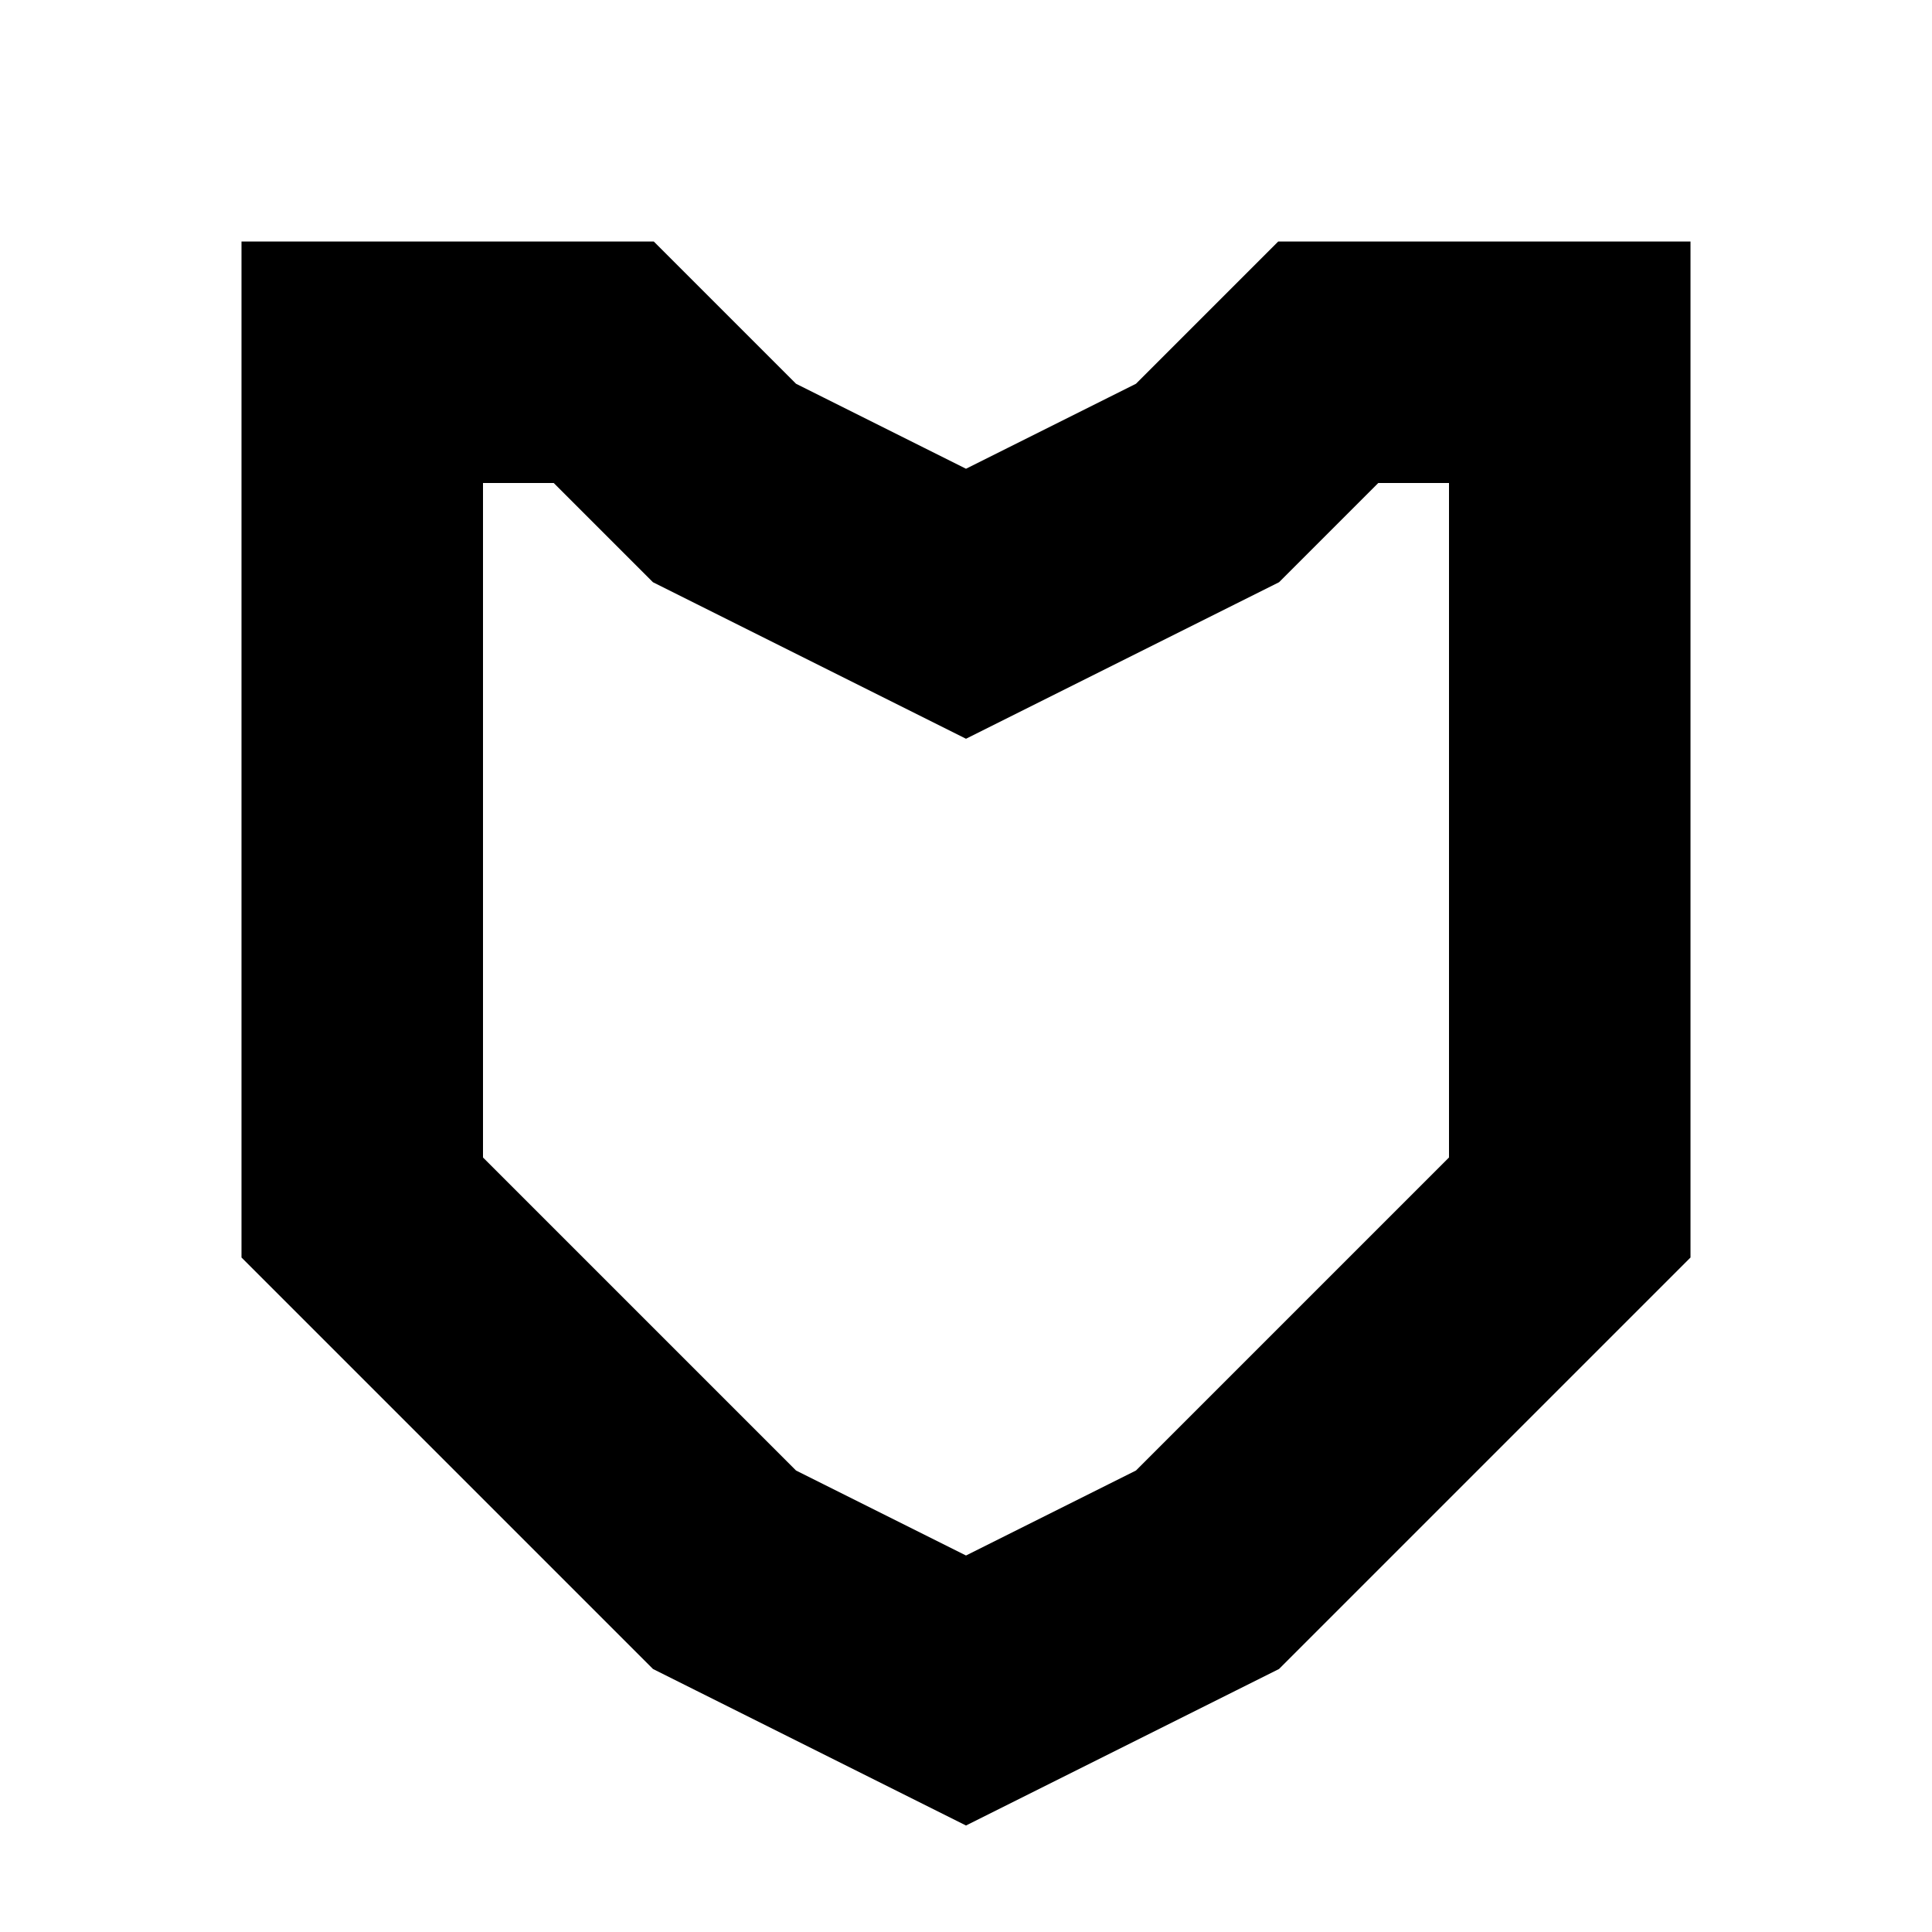
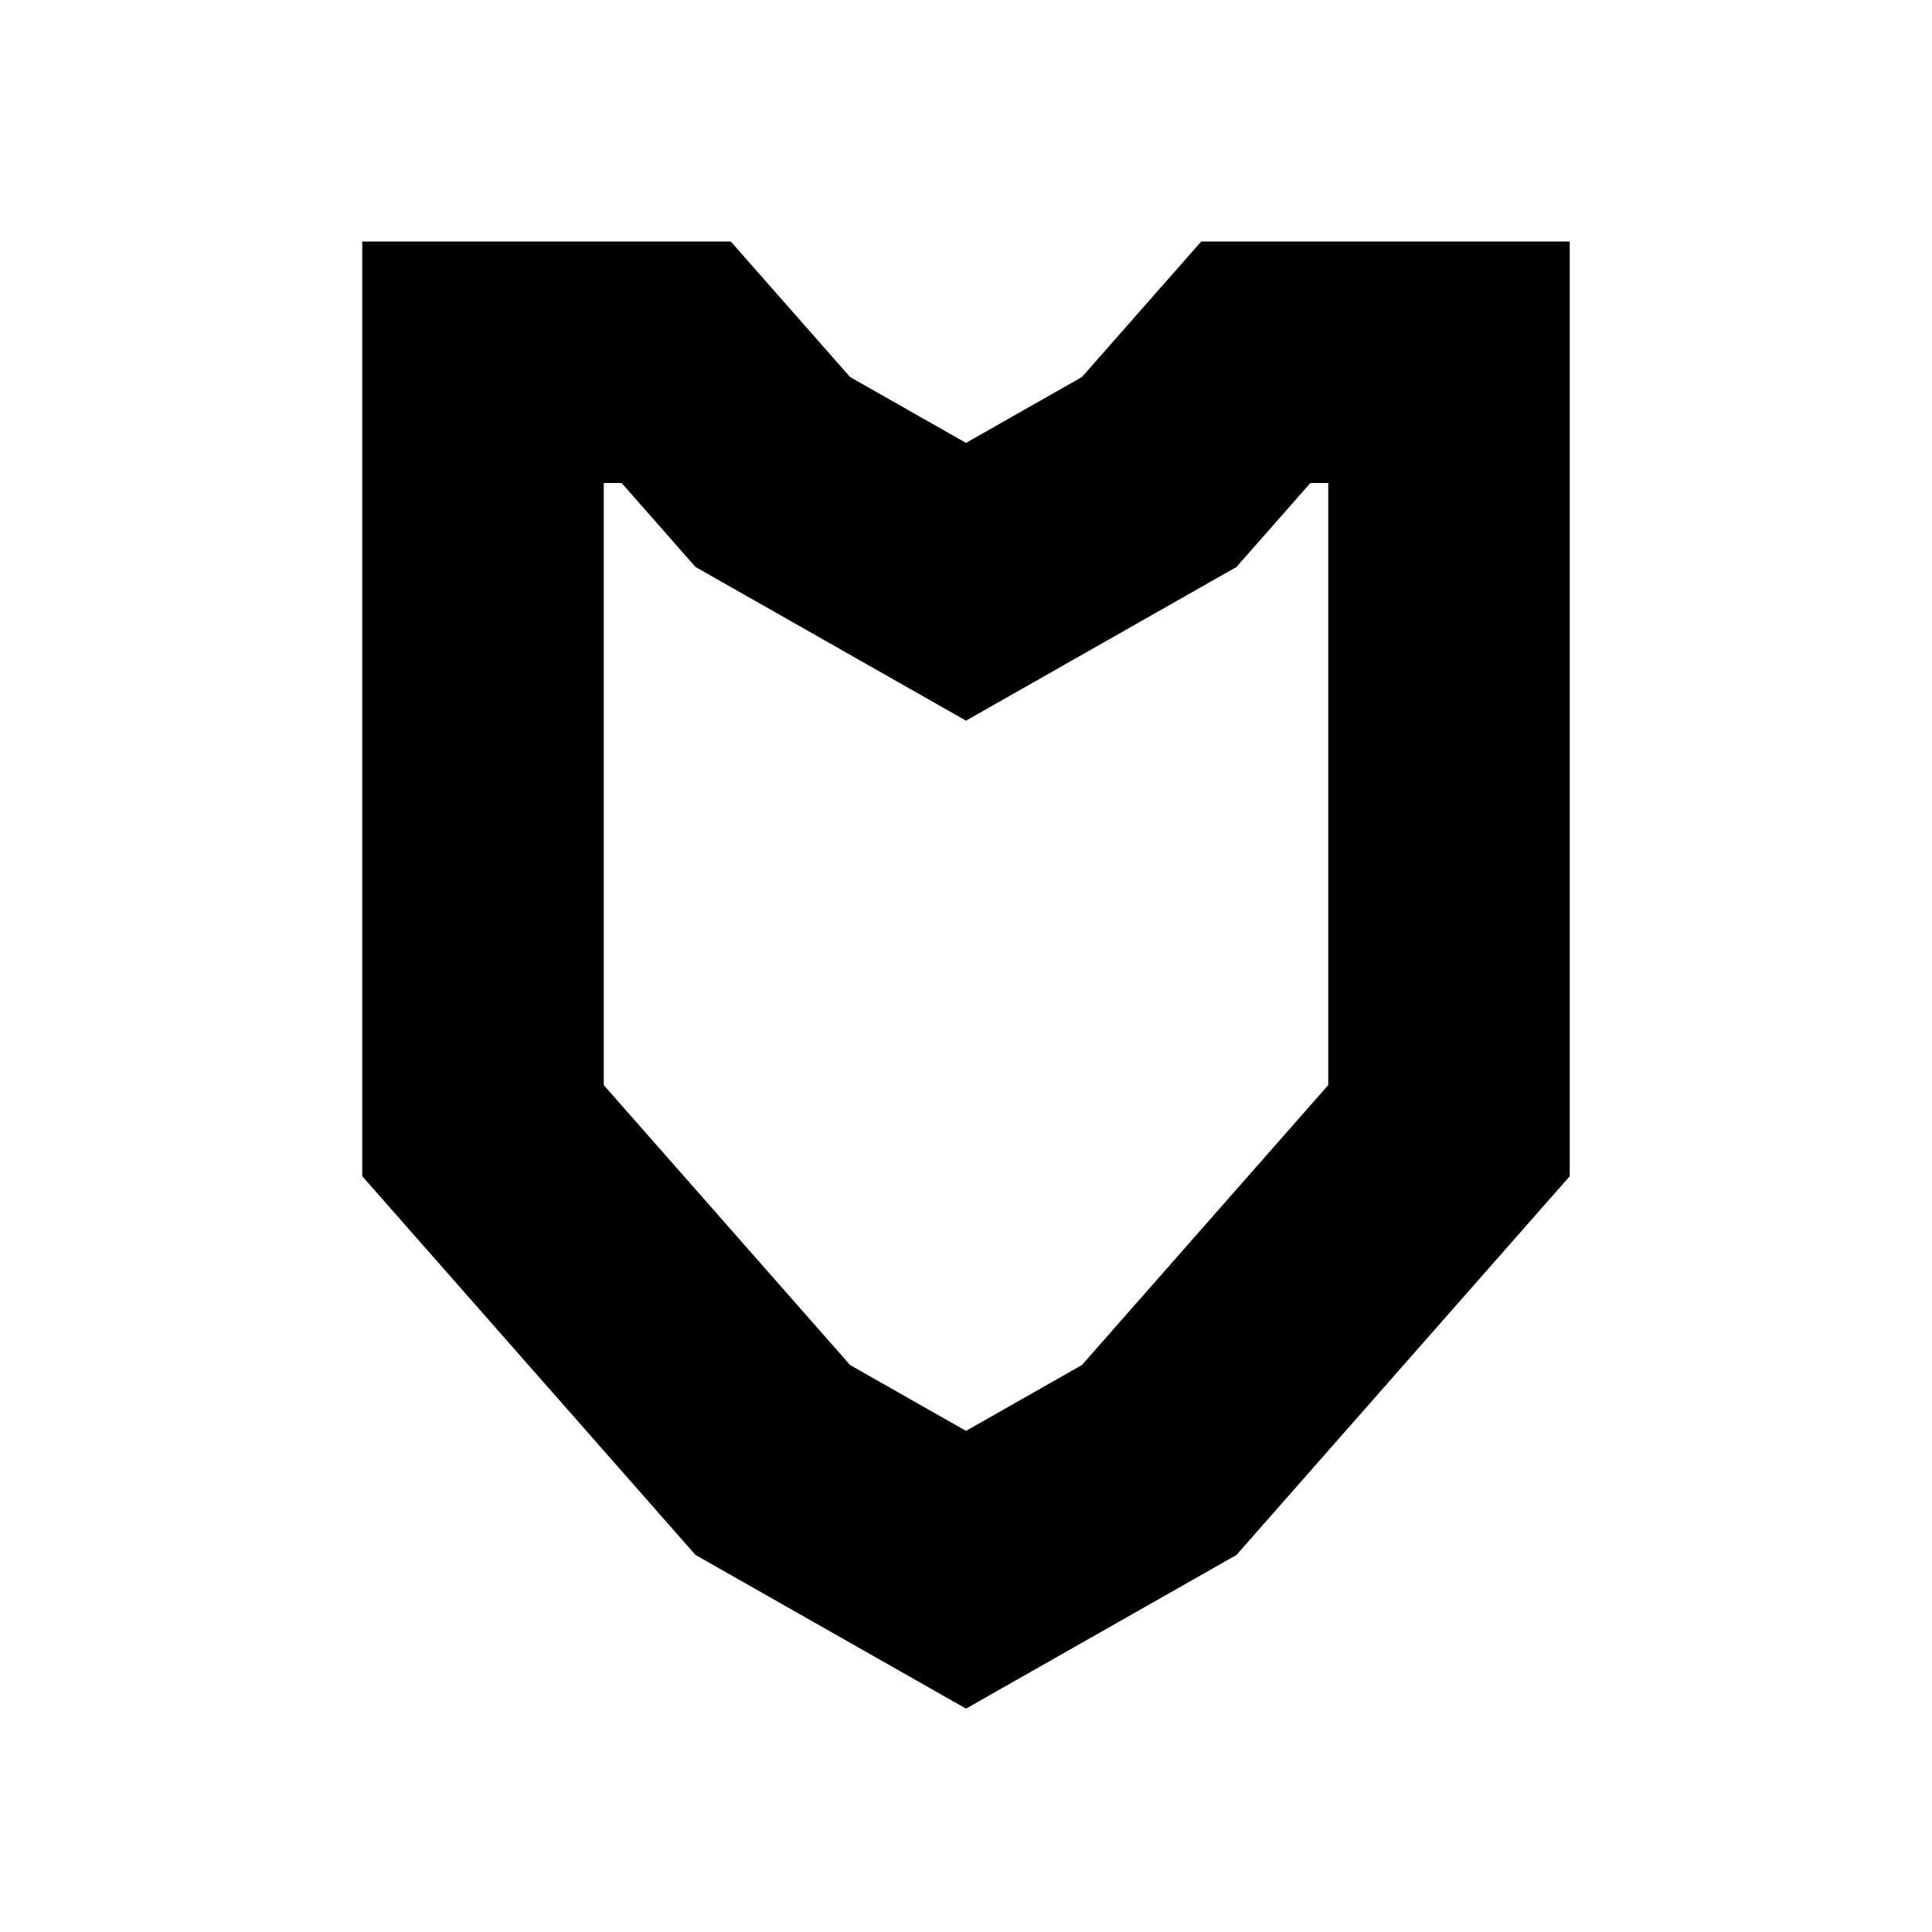
- <svg xmlns="http://www.w3.org/2000/svg" width="16" height="16" viewBox="0 0 16 16" fill="none">
-   <path d="M3 10V3H5L6 4L8 5L10 4L11 3H13V10L10 13L8 14L6 13L3 10Z" stroke="black" stroke-width="2" />
+ <svg xmlns="http://www.w3.org/2000/svg" width="32" height="32" viewBox="0 0 32 32" fill="none">
+   <path d="M8 18.727V6H11.2L12.8 7.818L16 9.636L19.2 7.818L20.8 6H24V18.727L19.2 24.182L16 26L12.8 24.182L8 18.727Z" stroke="black" stroke-width="4" />
</svg>
